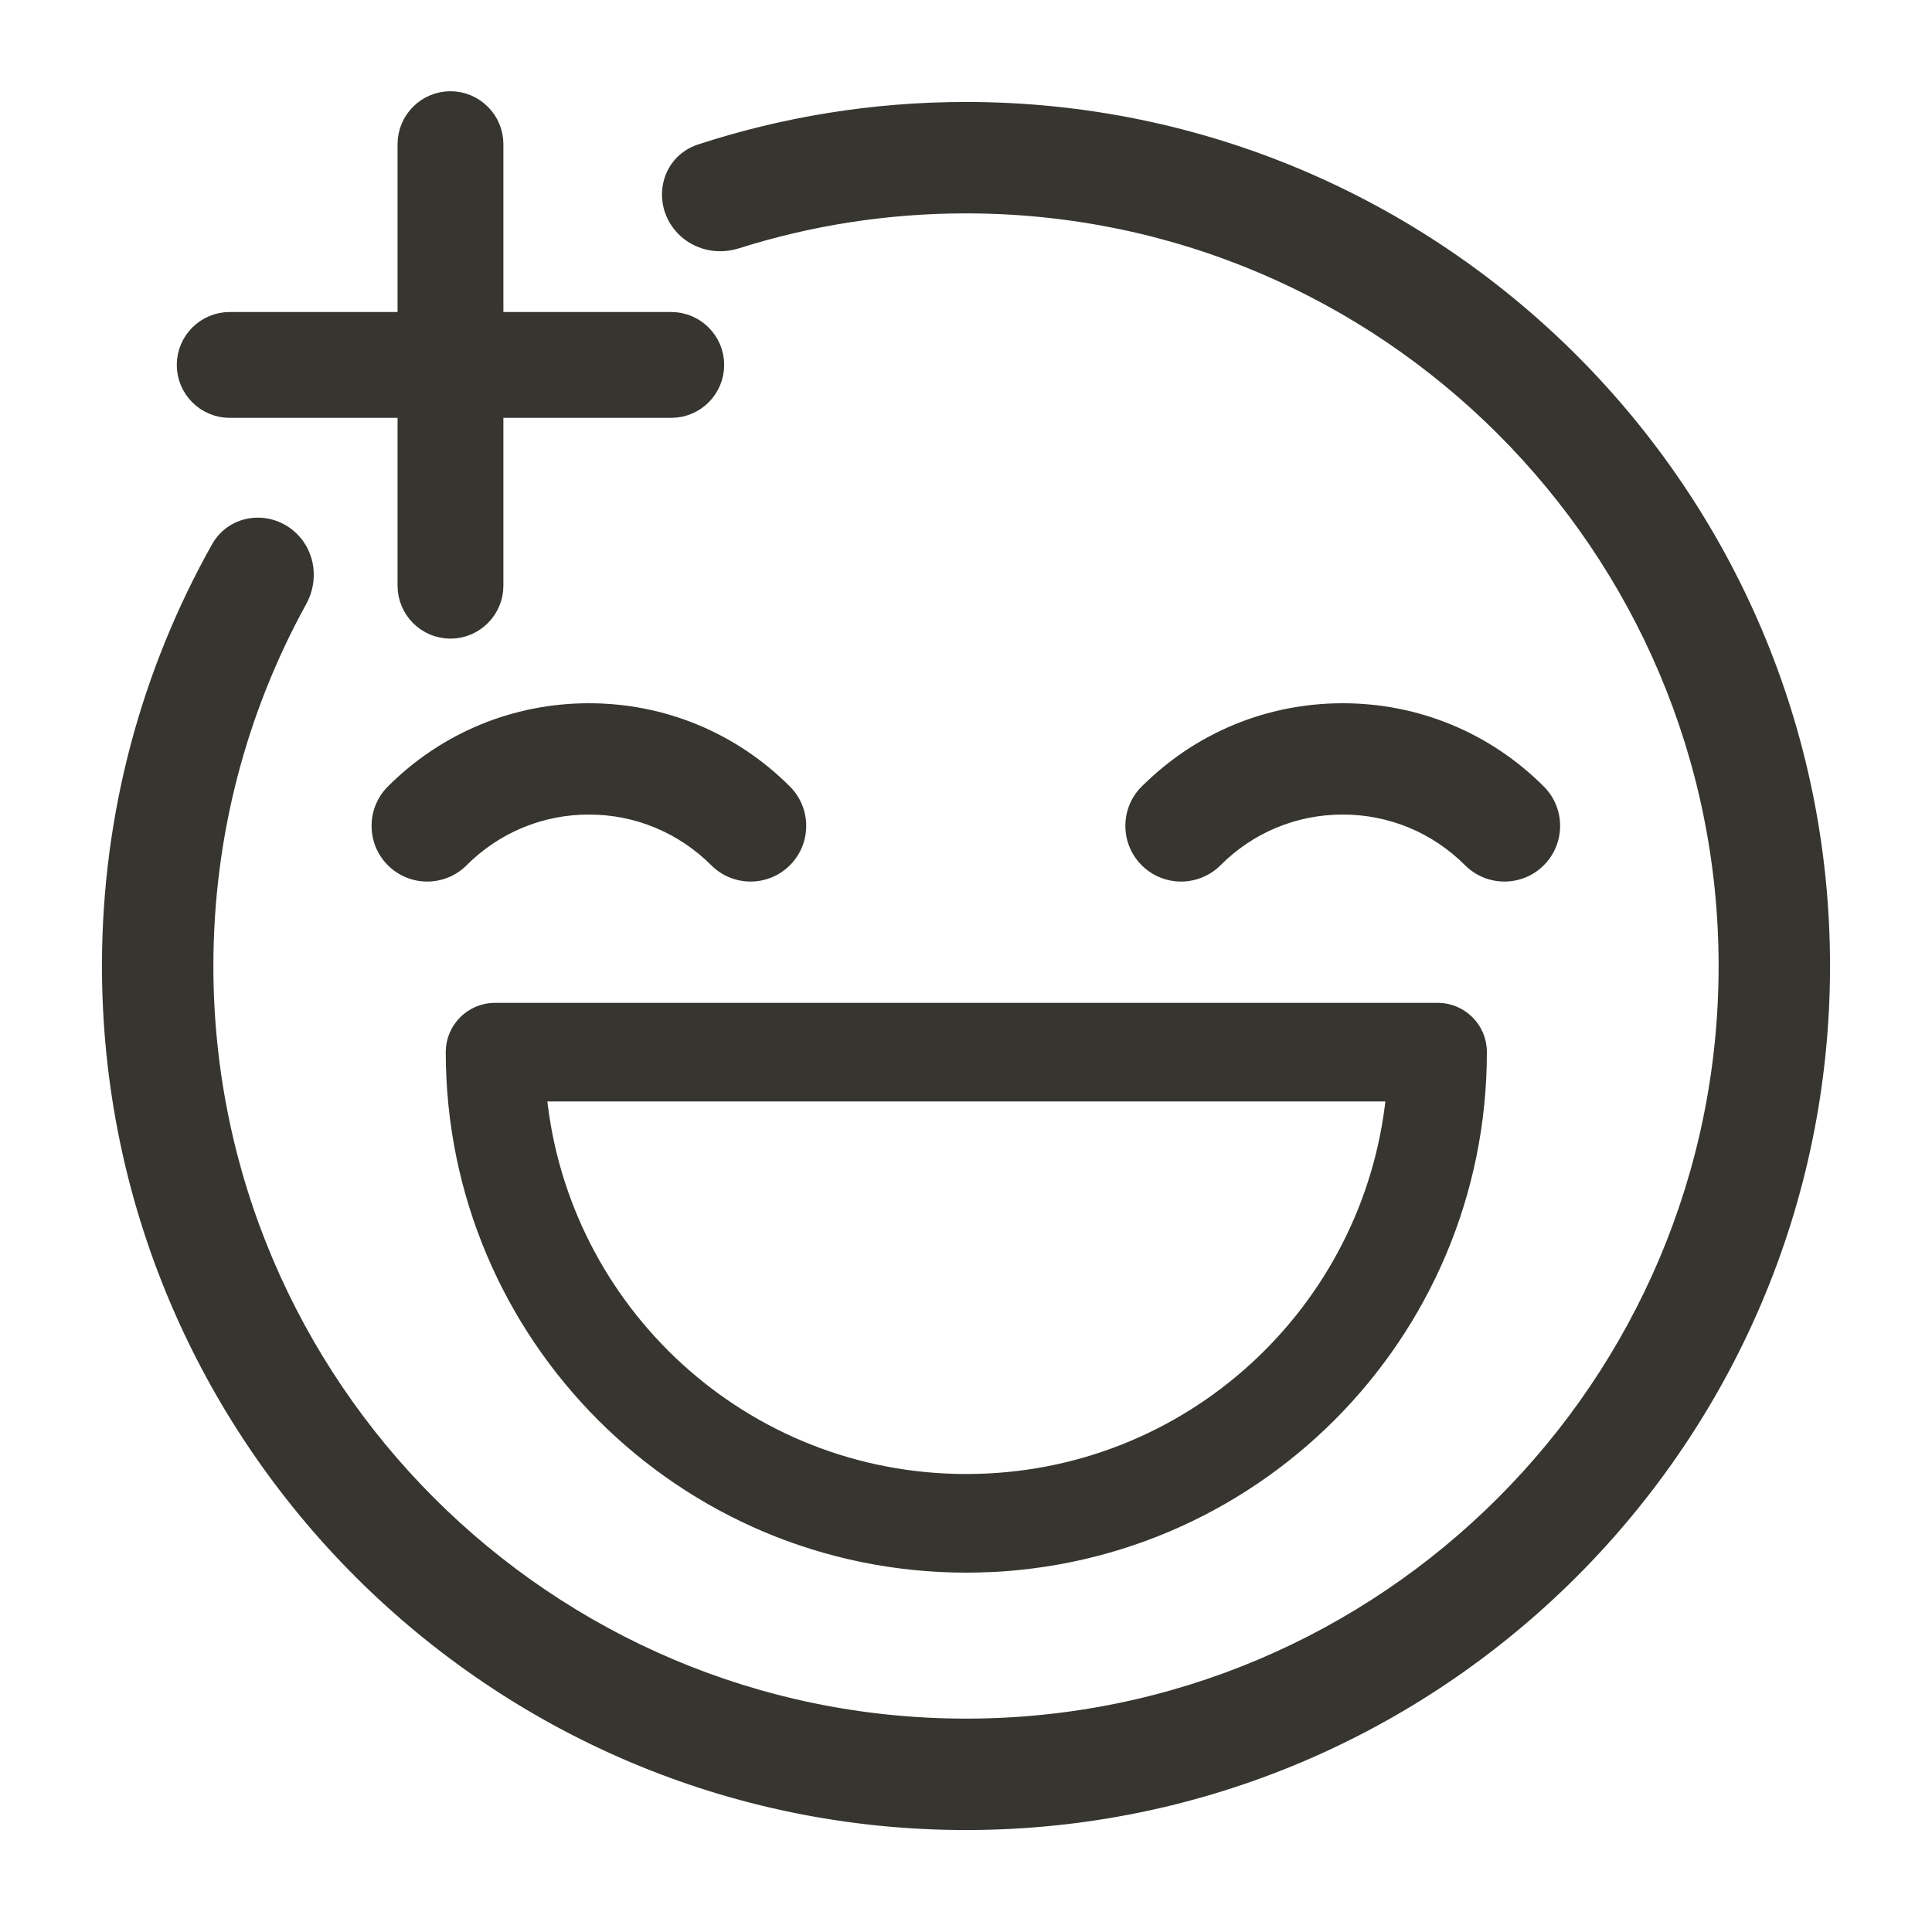
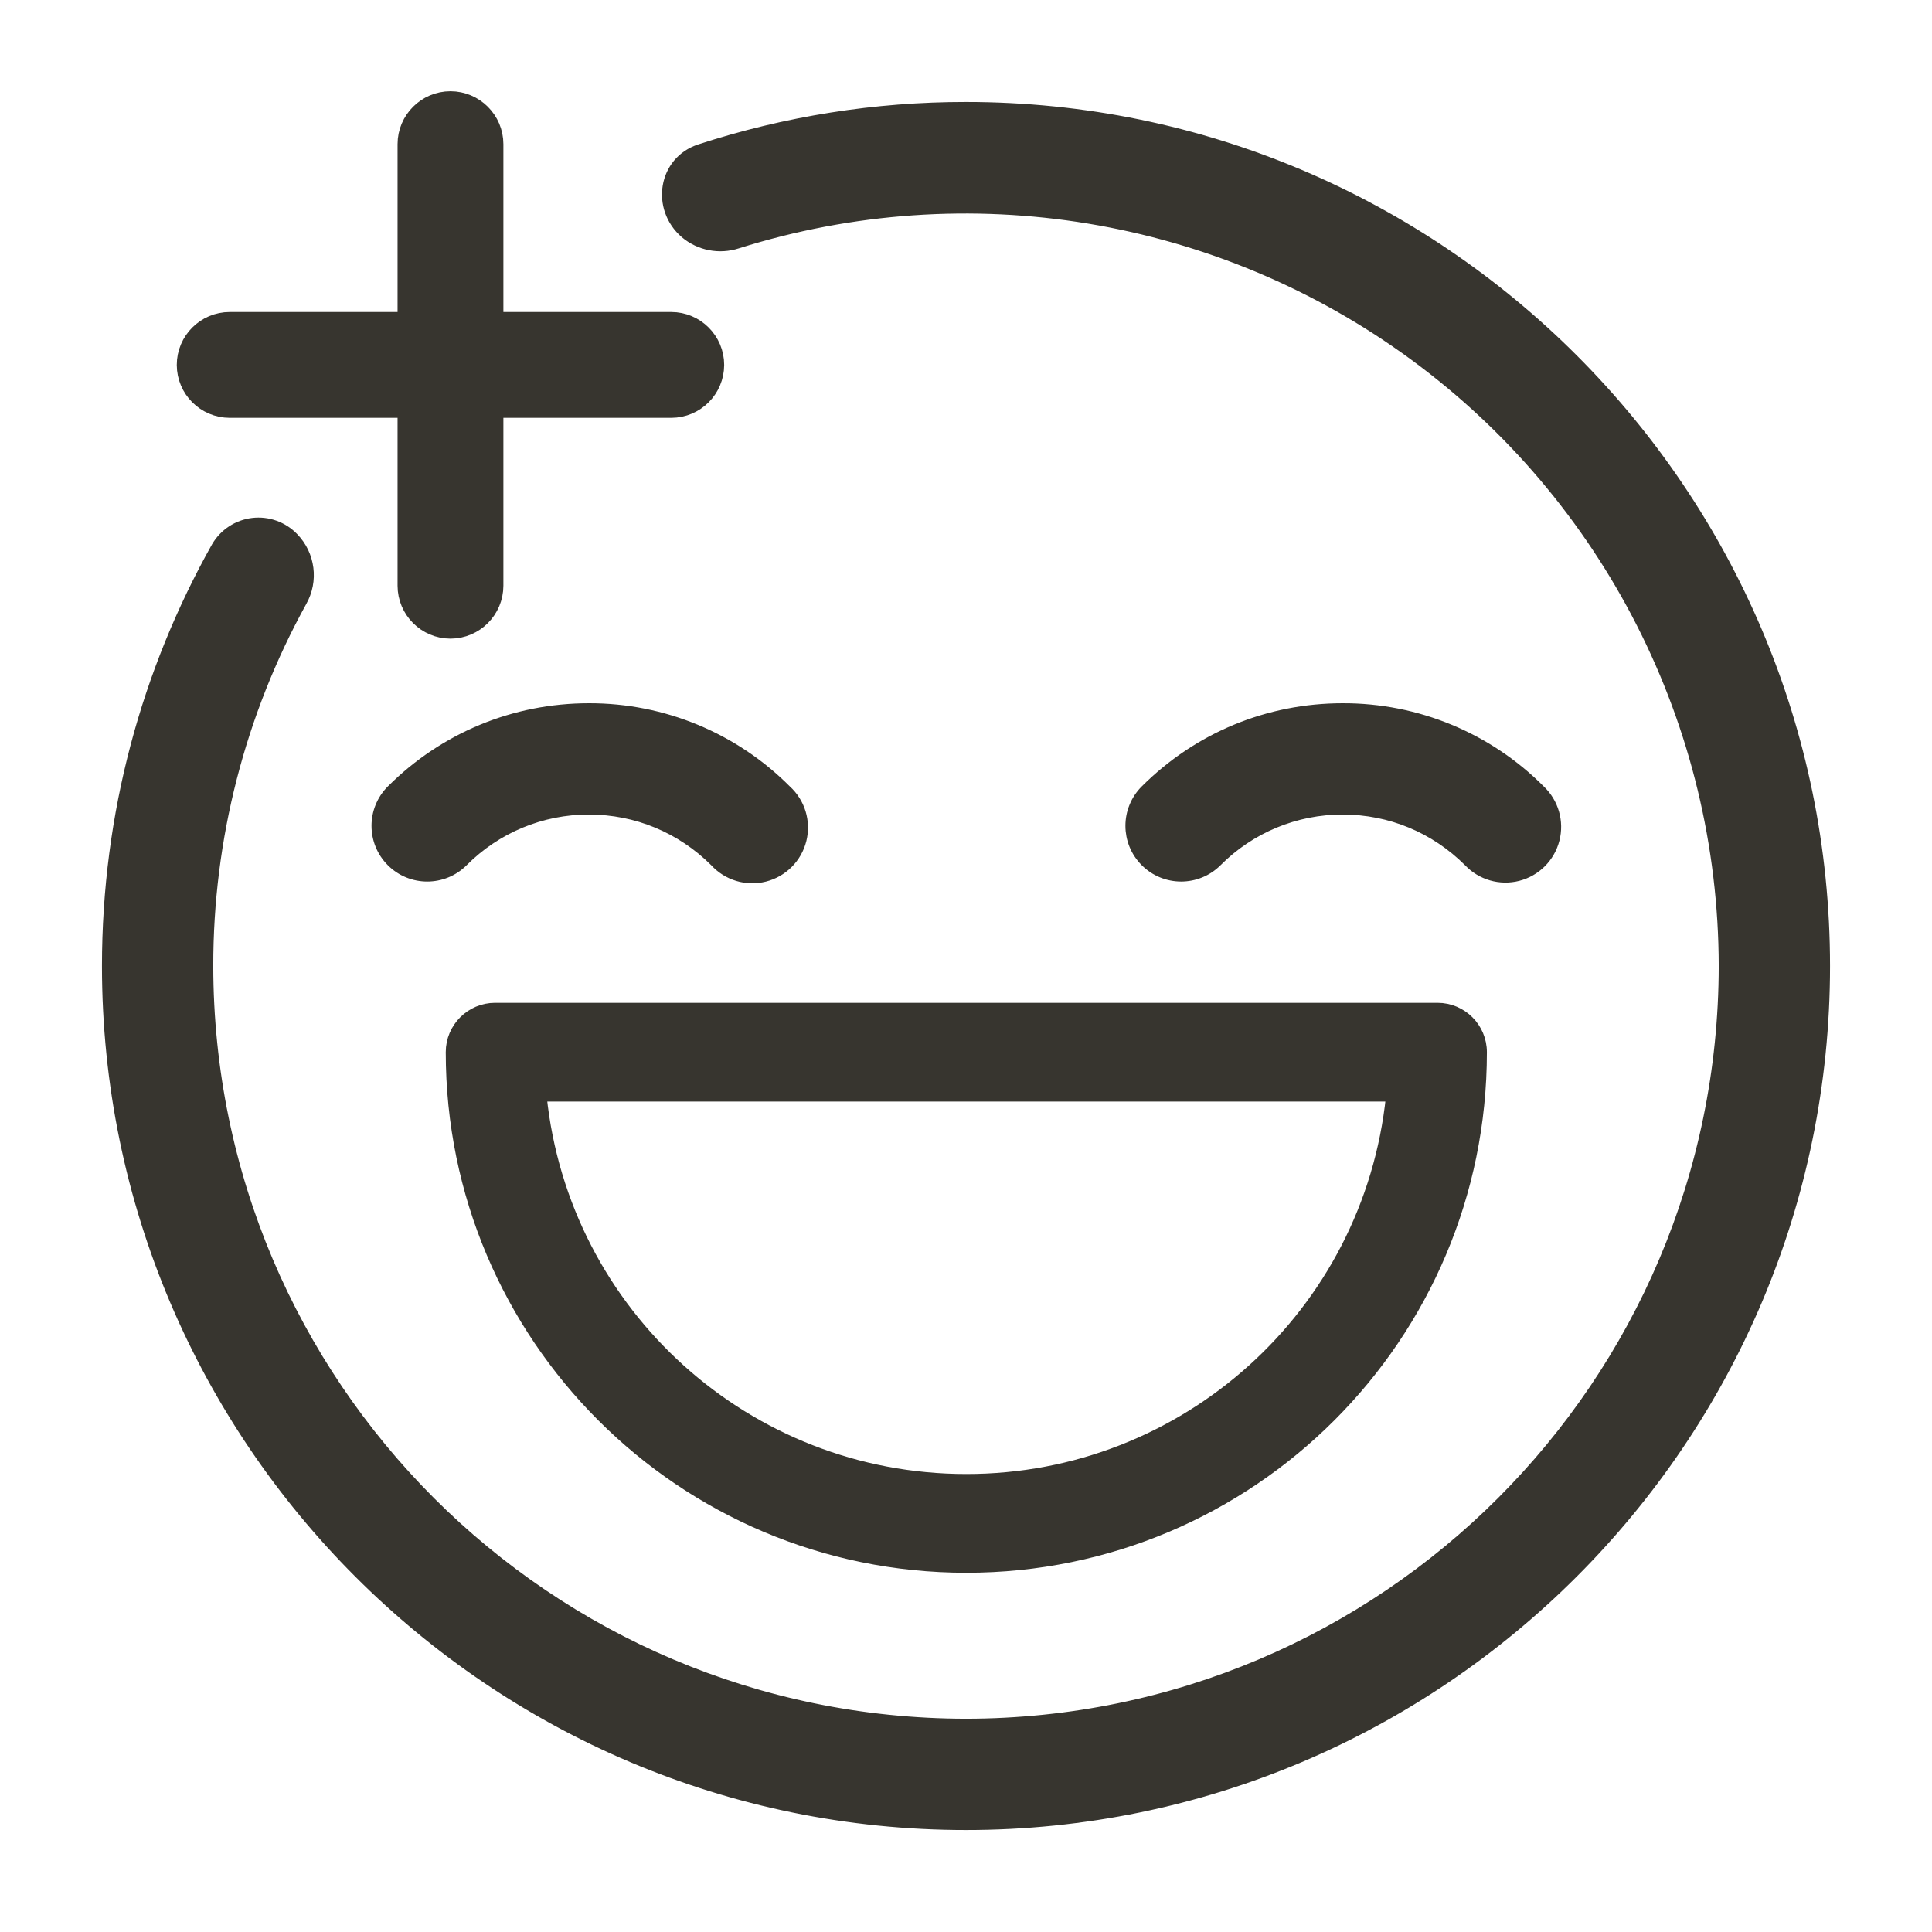
- <svg xmlns="http://www.w3.org/2000/svg" width="18" height="18" viewBox="0 0 18 18" fill="none">
-   <path fill-rule="evenodd" clip-rule="evenodd" d="M6.385 2.172C6.114 1.938 6.181 1.504 6.521 1.393C7.302 1.138 8.135 1 9 1C13.411 1 17 4.589 17 9C17 13.411 13.411 17 9 17C4.589 17 1 13.411 1 9C1 7.583 1.37 6.252 2.019 5.096C2.166 4.834 2.52 4.799 2.733 5.011V5.011C2.889 5.167 2.916 5.41 2.809 5.604C2.254 6.612 1.938 7.77 1.938 9C1.938 12.894 5.106 16.062 9 16.062C12.894 16.062 16.062 12.894 16.062 9C16.062 5.106 12.894 1.938 9 1.938C8.258 1.938 7.542 2.053 6.869 2.266C6.702 2.319 6.518 2.286 6.385 2.172V2.172Z" fill="#37352F" stroke="#37352F" stroke-width="0.1" />
-   <path d="M6.254 3.743H4.54V5.457C4.54 5.646 4.385 5.8 4.197 5.8C4.008 5.8 3.854 5.646 3.854 5.457V3.743H2.14C1.951 3.743 1.797 3.589 1.797 3.4C1.797 3.211 1.951 3.057 2.14 3.057H3.854V1.343C3.854 1.154 4.008 1 4.197 1C4.385 1 4.54 1.154 4.54 1.343V3.057H6.254C6.443 3.057 6.597 3.211 6.597 3.4C6.597 3.589 6.443 3.743 6.254 3.743Z" fill="#37352F" stroke="#37352F" stroke-width="0.3" />
-   <path d="M11.336 8.026C11.649 7.712 12.066 7.539 12.51 7.539C12.954 7.539 13.371 7.712 13.685 8.026C13.868 8.209 14.165 8.209 14.348 8.026C14.531 7.843 14.531 7.546 14.348 7.363C13.857 6.872 13.204 6.602 12.51 6.602C11.816 6.602 11.164 6.872 10.673 7.363L10.672 7.363C10.489 7.546 10.489 7.843 10.672 8.026C10.856 8.209 11.152 8.209 11.336 8.026V8.026Z" fill="#37352F" stroke="#37352F" stroke-width="0.1" />
-   <path d="M4.312 8.026C4.626 7.712 5.043 7.539 5.487 7.539C5.93 7.539 6.347 7.712 6.662 8.026C6.845 8.209 7.141 8.209 7.324 8.026C7.507 7.843 7.507 7.546 7.324 7.363C6.833 6.872 6.181 6.602 5.487 6.602C4.793 6.602 4.14 6.872 3.649 7.363L3.649 7.363C3.466 7.546 3.466 7.843 3.649 8.026C3.832 8.209 4.129 8.209 4.312 8.026Z" fill="#37352F" stroke="#37352F" stroke-width="0.1" />
-   <path d="M13.393 9.393H4.613C4.387 9.393 4.203 9.576 4.203 9.802C4.203 12.453 6.352 14.602 9.003 14.602C11.654 14.602 13.803 12.453 13.803 9.802C13.803 9.576 13.62 9.393 13.393 9.393V9.393ZM9.003 13.783C6.928 13.783 5.246 12.204 5.044 10.212H12.963C12.76 12.204 11.079 13.783 9.003 13.783Z" fill="#37352F" stroke="#37352F" stroke-width="0.1" />
+ <svg xmlns="http://www.w3.org/2000/svg" width="18" height="18" fill="none">
+   <path fill="#37352F" fill-rule="evenodd" stroke="#37352F" stroke-width=".1" d="M6.385 2.172c-.271-.234-.204-.668.136-.779A7.97 7.97 0 0 1 9 1c4.411 0 8 3.589 8 8s-3.589 8-8 8-8-3.589-8-8c0-1.417.37-2.748 1.019-3.904a.45.45 0 0 1 .714-.085.498.498 0 0 1 .076.593A7.02 7.02 0 0 0 1.937 9 7.07 7.07 0 0 0 9 16.063 7.07 7.07 0 0 0 16.063 9a7.07 7.07 0 0 0-9.194-6.734.507.507 0 0 1-.484-.094Z" clip-rule="evenodd" />
+   <path fill="#37352F" stroke="#37352F" stroke-width=".3" d="M6.254 3.743H4.54v1.714a.344.344 0 0 1-.343.343.344.344 0 0 1-.343-.343V3.743H2.14a.344.344 0 0 1-.343-.343c0-.189.154-.343.343-.343h1.714V1.343c0-.189.154-.343.343-.343.188 0 .343.154.343.343v1.714h1.714c.189 0 .343.154.343.343a.344.344 0 0 1-.343.343Z" />
+   <path fill="#37352F" stroke="#37352F" stroke-width=".1" d="M11.336 8.026a1.65 1.65 0 0 1 1.174-.487c.444 0 .86.173 1.175.487a.469.469 0 1 0 .663-.663 2.582 2.582 0 0 0-1.838-.761c-.694 0-1.346.27-1.837.76a.469.469 0 1 0 .663.664ZM4.312 8.026a1.65 1.65 0 0 1 1.175-.487c.443 0 .86.173 1.175.487a.469.469 0 1 0 .662-.663 2.582 2.582 0 0 0-1.837-.761c-.694 0-1.347.27-1.838.76a.469.469 0 1 0 .663.664ZM13.393 9.393h-8.78a.41.41 0 0 0-.41.41 4.8 4.8 0 0 0 9.6 0 .41.41 0 0 0-.41-.41Zm-4.39 4.39a3.979 3.979 0 0 1-3.96-3.57h7.92a3.979 3.979 0 0 1-3.96 3.57Z" />
</svg>
